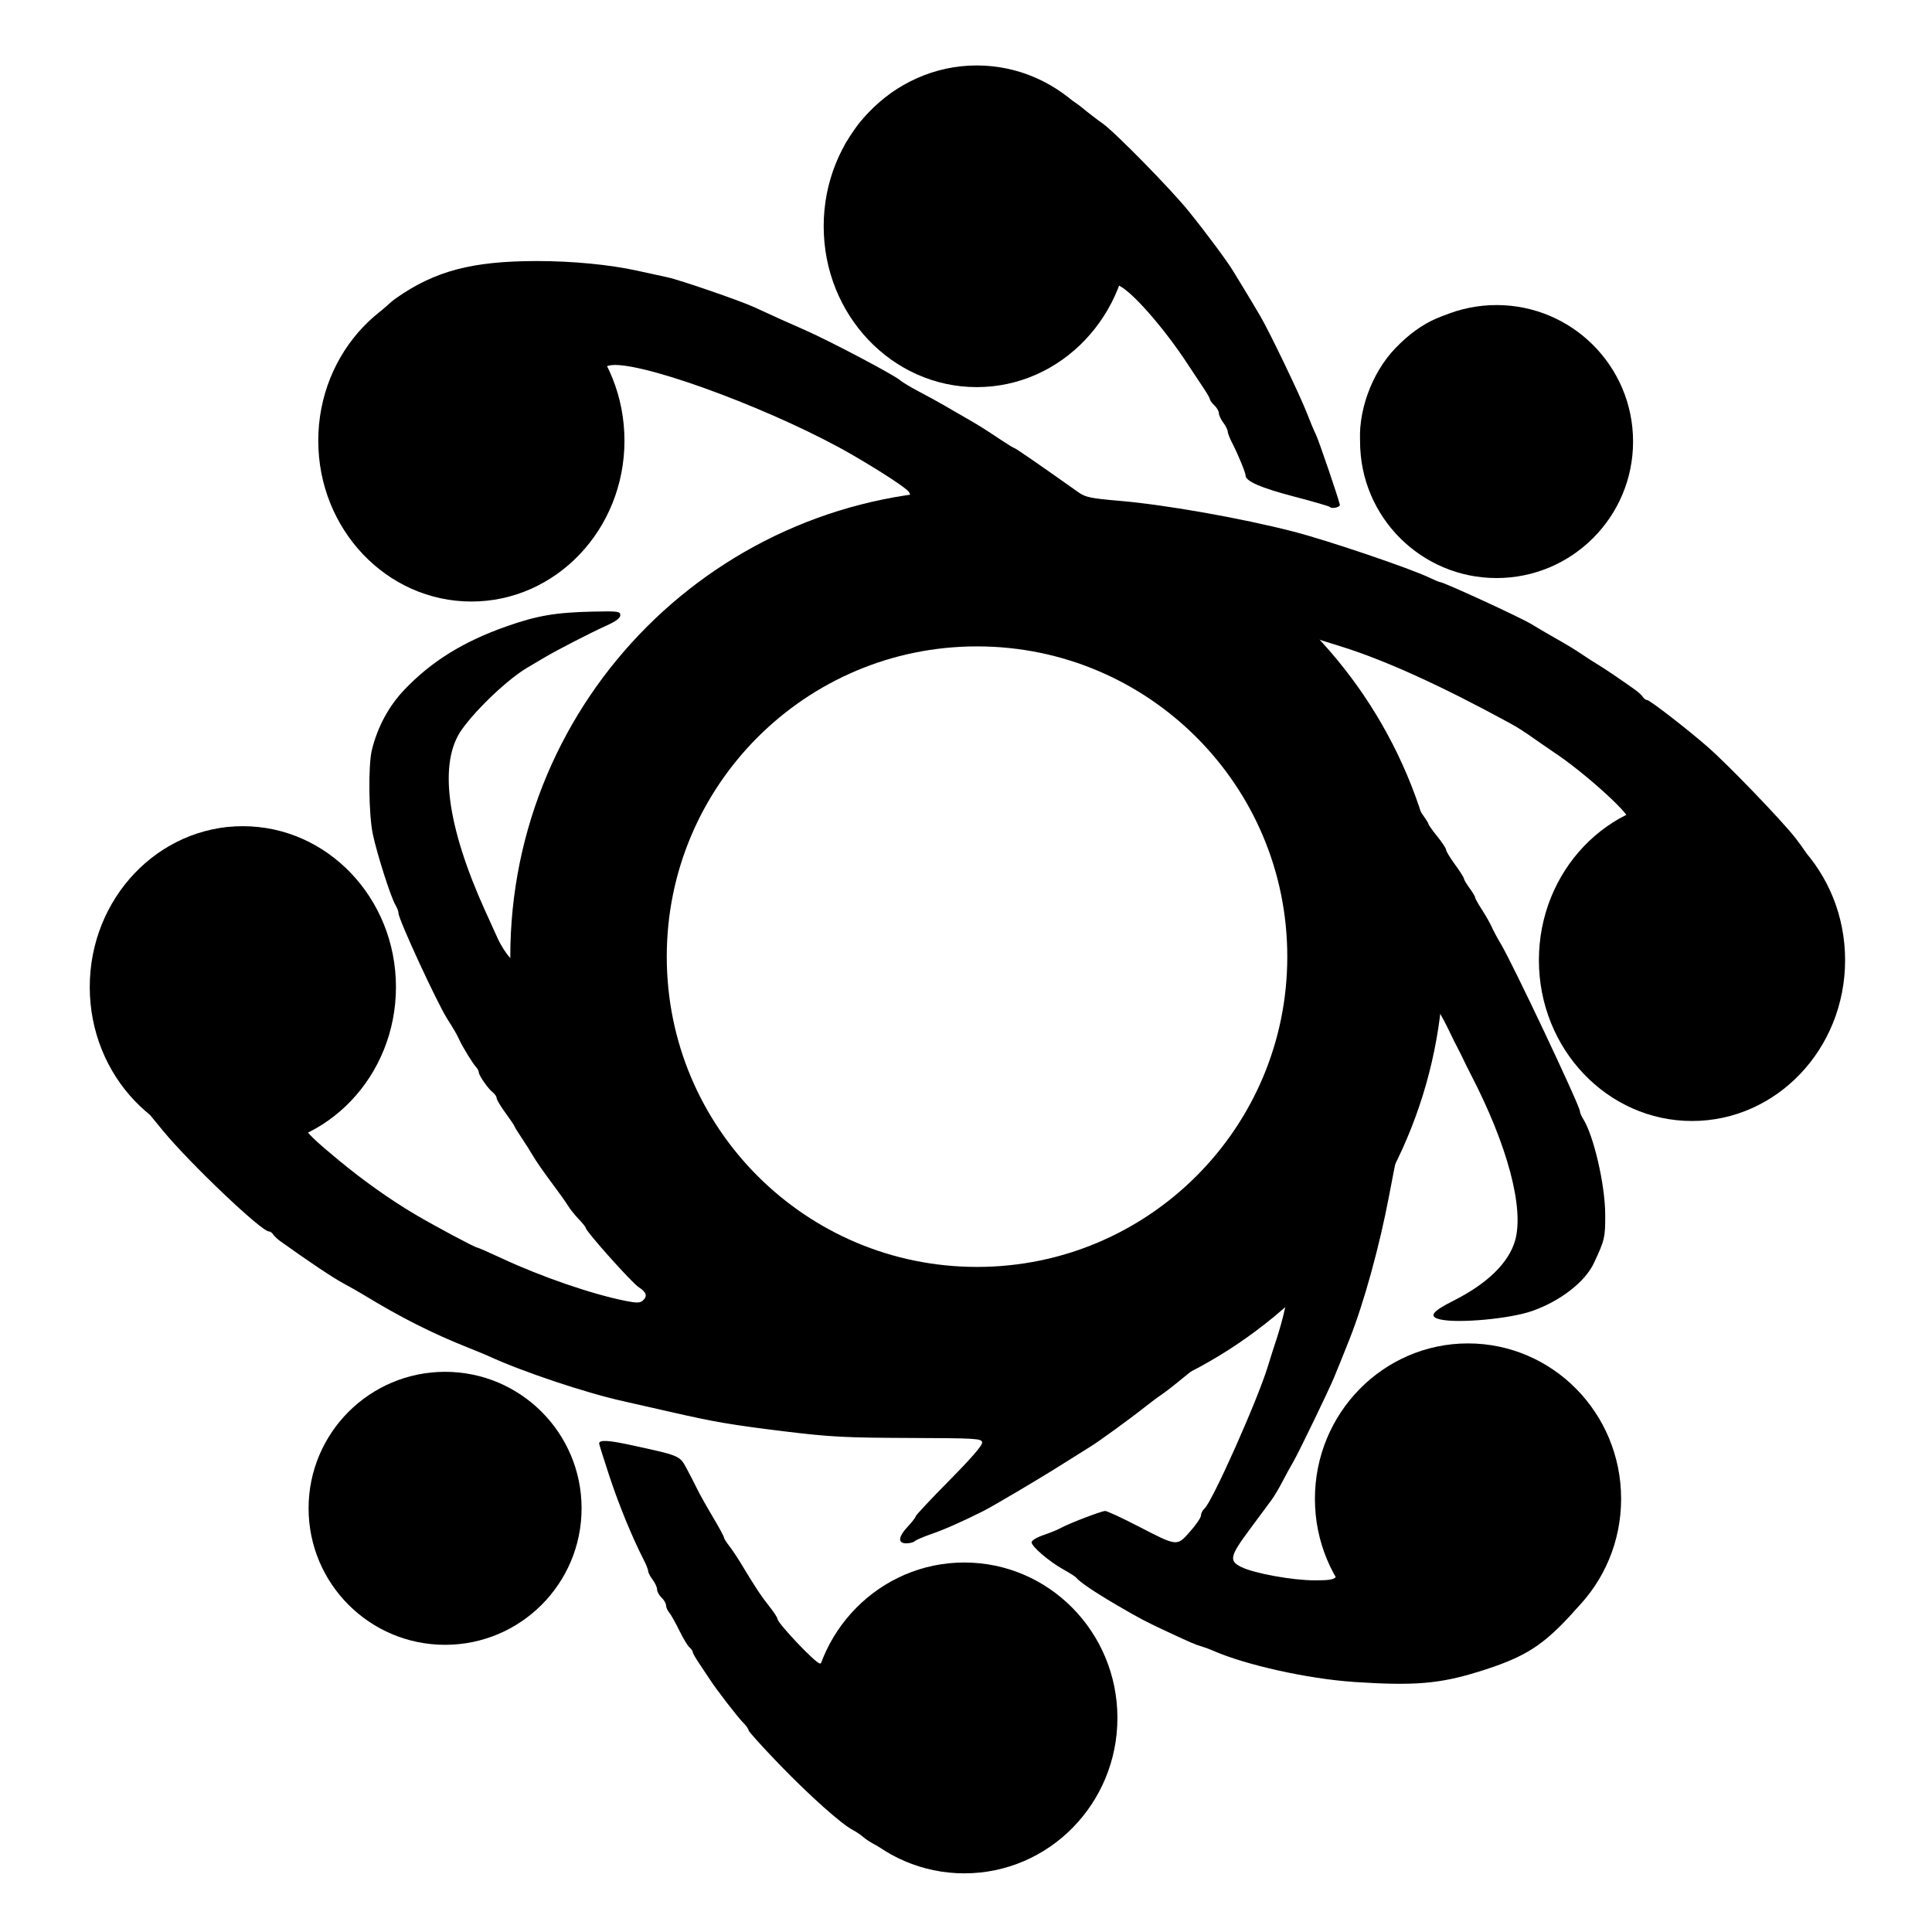
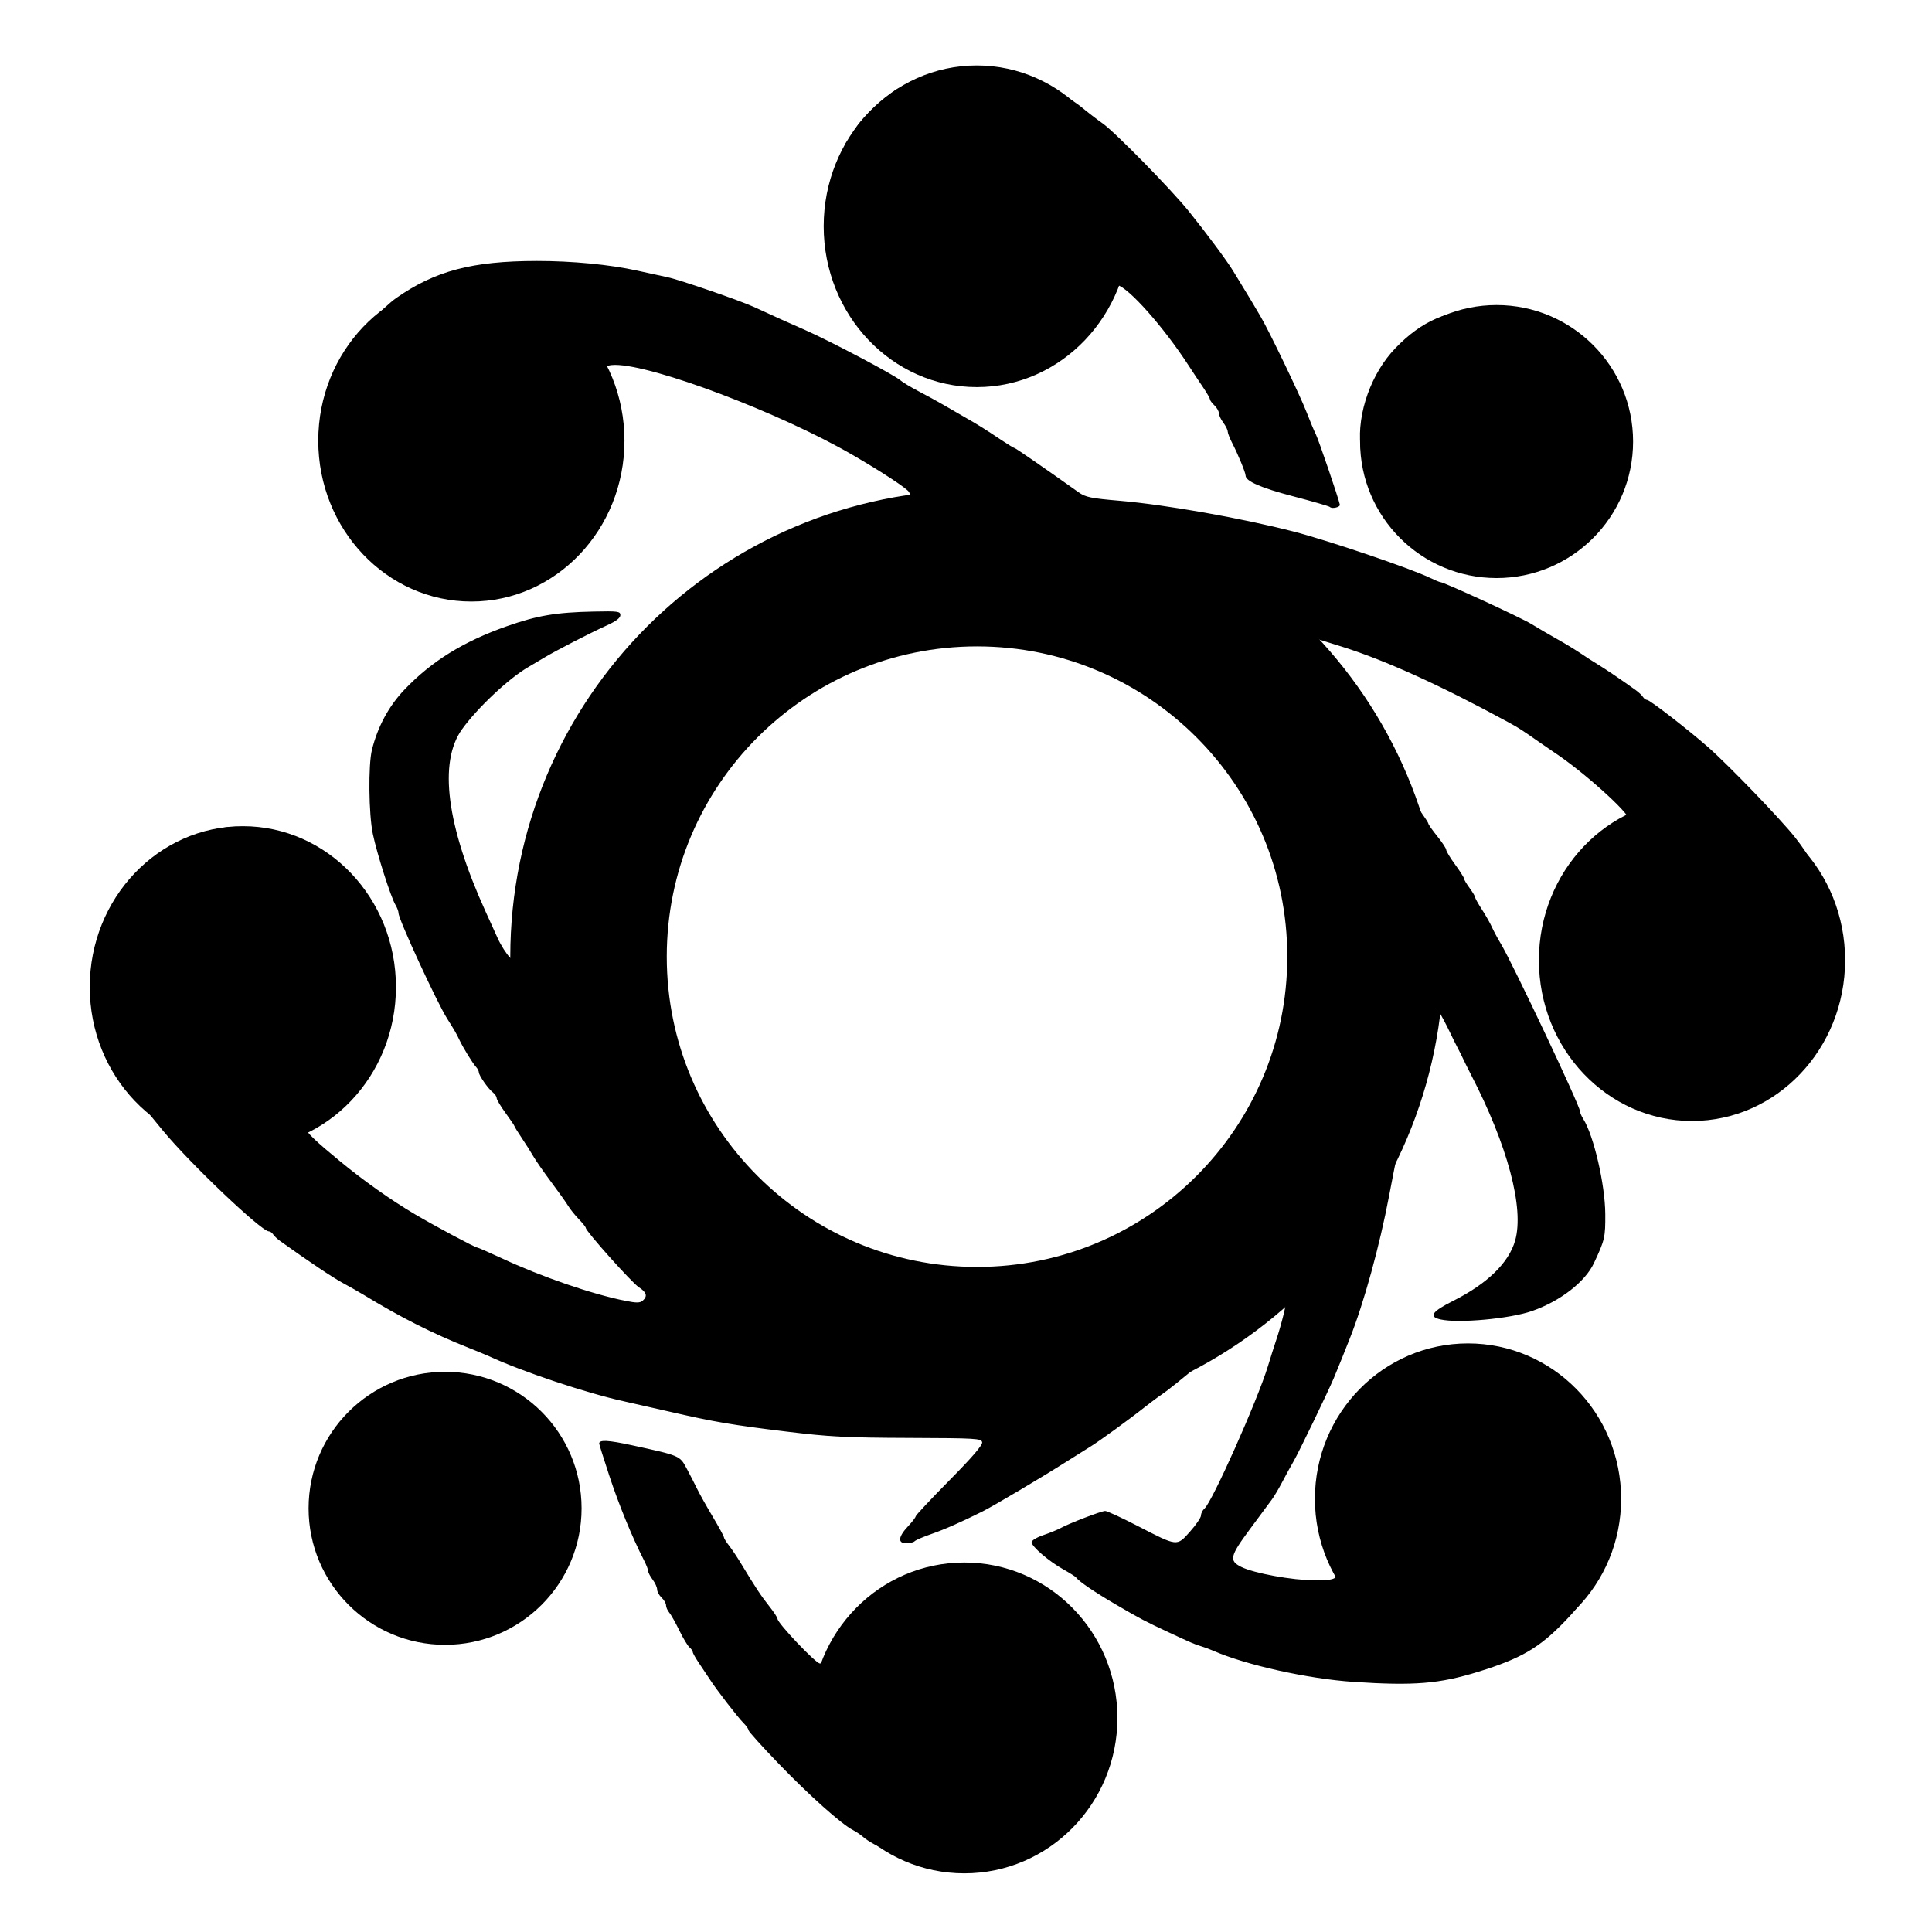
- <svg xmlns="http://www.w3.org/2000/svg" width="1024" height="1024" viewBox="12 19 184 184" version="1.1" id="svg1" xml:space="preserve">
-   <g id="layer1">
-     <path style="fill:#000000" d="m 100.801,196.874 c -2.22,-0.575 -5.684,-2.108 -6.581,-2.912 -0.234,-0.209 -0.679,-0.512 -0.99,-0.673 -1.099,-0.568 -4.141,-3.283 -7.024,-6.27 -1.605,-1.663 -2.919,-3.121 -2.919,-3.238 0,-0.117 -0.22,-0.432 -0.49,-0.698 -0.519,-0.513 -2.585,-3.189 -3.178,-4.116 -0.194,-0.303 -0.642,-0.975 -0.996,-1.493 -0.354,-0.519 -0.644,-1.026 -0.644,-1.128 0,-0.102 -0.143,-0.308 -0.318,-0.459 -0.175,-0.15 -0.614,-0.88 -0.976,-1.622 -0.362,-0.742 -0.792,-1.505 -0.956,-1.696 -0.164,-0.191 -0.298,-0.498 -0.298,-0.681 0,-0.184 -0.191,-0.513 -0.425,-0.732 -0.234,-0.219 -0.425,-0.568 -0.425,-0.775 0,-0.207 -0.191,-0.628 -0.425,-0.936 -0.234,-0.308 -0.425,-0.673 -0.425,-0.811 0,-0.138 -0.188,-0.618 -0.418,-1.066 -1.098,-2.137 -2.383,-5.269 -3.273,-7.975 -0.539,-1.639 -0.98,-3.039 -0.98,-3.112 0,-0.374 0.857,-0.33 3.124,0.163 4.578,0.995 4.549,0.983 5.205,2.206 0.319,0.595 0.773,1.479 1.009,1.963 0.235,0.484 0.901,1.672 1.48,2.641 0.578,0.968 1.056,1.845 1.061,1.949 0.005,0.104 0.224,0.461 0.487,0.795 0.263,0.334 0.764,1.081 1.114,1.661 1.399,2.317 1.944,3.144 2.707,4.102 0.438,0.55 0.796,1.095 0.796,1.209 0,0.412 3.649,4.257 4.04,4.257 0.262,0 0.576,-0.371 0.929,-1.102 1.21,-2.498 4.245,-5.606 6.494,-6.651 0.409,-0.19 1.6,-0.565 2.647,-0.834 4.033,-1.035 8.579,-0.131 11.716,2.33 1.473,1.156 3.893,3.986 3.893,4.553 0,0.131 0.152,0.412 0.337,0.624 0.185,0.212 0.418,0.715 0.516,1.118 0.098,0.402 0.342,1.177 0.541,1.722 0.263,0.721 0.366,1.709 0.378,3.631 0.014,2.319 -0.055,2.86 -0.566,4.447 -0.32,0.993 -0.915,2.429 -1.321,3.191 -0.734,1.375 -3.081,3.916 -3.619,3.916 -0.153,0 -0.355,0.136 -0.449,0.302 -0.186,0.331 -1.841,1.243 -3.285,1.81 -0.655,0.257 -1.799,0.38 -3.996,0.431 -1.693,0.039 -3.269,0.021 -3.503,-0.04 z m 40.122,-17.693 c -4.33,-0.287 -10.279,-1.606 -13.374,-2.966 -0.35,-0.154 -0.876,-0.348 -1.168,-0.432 -0.548,-0.157 -0.915,-0.315 -3.078,-1.322 -2.22,-1.034 -2.71,-1.292 -4.989,-2.623 -2.063,-1.205 -3.554,-2.217 -3.828,-2.597 -0.062,-0.086 -0.609,-0.434 -1.215,-0.771 -1.359,-0.758 -3.024,-2.183 -3.024,-2.588 0,-0.169 0.489,-0.467 1.115,-0.678 0.613,-0.207 1.353,-0.509 1.645,-0.671 0.798,-0.442 3.882,-1.626 4.246,-1.63 0.175,-0.002 1.56,0.637 3.078,1.42 3.844,1.982 3.733,1.97 5.004,0.544 0.575,-0.645 1.046,-1.339 1.046,-1.541 0,-0.202 0.15,-0.497 0.333,-0.655 0.733,-0.631 5.045,-10.302 6.028,-13.521 0.259,-0.847 0.606,-1.943 0.772,-2.435 0.548,-1.627 1.068,-3.749 0.982,-4.015 -0.046,-0.144 -0.264,-0.262 -0.484,-0.262 -0.366,0 -0.843,0.381 -3.299,2.632 -2.107,1.931 -7.074,6.082 -8.043,6.721 -0.367,0.242 -1.139,0.816 -1.716,1.276 -1.318,1.05 -4.315,3.226 -5.115,3.714 -0.333,0.203 -1.464,0.913 -2.515,1.578 -2.287,1.448 -6.711,4.067 -7.748,4.587 -1.989,0.996 -3.636,1.723 -4.887,2.156 -0.757,0.262 -1.466,0.568 -1.577,0.68 -0.111,0.111 -0.469,0.203 -0.796,0.203 -0.834,0 -0.777,-0.618 0.149,-1.606 0.409,-0.436 0.743,-0.871 0.743,-0.966 0,-0.095 1.44,-1.632 3.201,-3.415 2.176,-2.204 3.178,-3.368 3.128,-3.634 -0.068,-0.365 -0.538,-0.393 -6.969,-0.416 -5.999,-0.021 -7.517,-0.1 -11.673,-0.605 -5.166,-0.627 -6.901,-0.923 -11.145,-1.9 -1.518,-0.349 -3.476,-0.793 -4.352,-0.986 -3.578,-0.788 -9.697,-2.835 -12.843,-4.297 -0.234,-0.109 -1.093,-0.463 -1.911,-0.788 -3.471,-1.379 -6.457,-2.887 -10.051,-5.076 -0.426,-0.26 -1.301,-0.756 -1.943,-1.102 -0.971,-0.524 -3.262,-2.058 -5.944,-3.979 -0.292,-0.209 -0.607,-0.506 -0.7,-0.659 -0.093,-0.153 -0.275,-0.279 -0.403,-0.279 -0.708,0 -7.489,-6.448 -10.069,-9.573 -1.913,-2.318 -2.201,-2.699 -2.201,-2.913 0,-0.115 -0.191,-0.388 -0.425,-0.608 -0.234,-0.219 -0.425,-0.516 -0.425,-0.66 0,-0.144 -0.191,-0.441 -0.425,-0.66 -0.234,-0.219 -0.425,-0.541 -0.425,-0.715 0,-0.174 -0.191,-0.568 -0.425,-0.876 -0.234,-0.308 -0.425,-0.698 -0.425,-0.868 0,-0.169 -0.156,-0.555 -0.347,-0.857 -0.619,-0.979 -1.124,-3.793 -1.132,-6.305 -0.008,-2.599 0.428,-4.41 1.711,-7.112 0.651,-1.37 2.548,-3.615 4.014,-4.748 1.042,-0.806 2.704,-1.661 3.768,-1.94 0.496,-0.13 1.272,-0.335 1.723,-0.456 2.236,-0.6 5.774,-0.037 8.507,1.353 3.364,1.71 5.673,4.734 7.033,9.21 0.901,2.966 0.564,7.437 -0.756,10.013 -1.343,2.621 -2.736,4.213 -5.044,5.768 -2.202,1.483 -2.081,1.792 2.023,5.188 2.324,1.923 4.888,3.741 7.232,5.128 1.83,1.084 5.713,3.159 5.922,3.166 0.087,0.003 1.138,0.462 2.335,1.021 3.788,1.767 8.572,3.414 11.782,4.057 1.052,0.211 1.391,0.209 1.645,-0.01 0.493,-0.424 0.384,-0.804 -0.37,-1.29 -0.653,-0.42 -5.042,-5.331 -5.042,-5.642 0,-0.08 -0.302,-0.458 -0.67,-0.84 -0.369,-0.382 -0.822,-0.948 -1.008,-1.258 -0.186,-0.31 -0.911,-1.329 -1.612,-2.266 -0.701,-0.937 -1.465,-2.036 -1.698,-2.442 -0.234,-0.406 -0.735,-1.2 -1.114,-1.765 -0.379,-0.564 -0.69,-1.068 -0.69,-1.12 0,-0.052 -0.382,-0.616 -0.848,-1.254 -0.467,-0.638 -0.849,-1.278 -0.849,-1.422 -5e-4,-0.144 -0.168,-0.392 -0.372,-0.551 -0.448,-0.348 -1.327,-1.615 -1.327,-1.912 0,-0.117 -0.12,-0.344 -0.266,-0.504 -0.33,-0.361 -1.252,-1.864 -1.597,-2.601 -0.258,-0.553 -0.484,-0.944 -1.153,-1.999 -0.972,-1.534 -4.627,-9.456 -4.627,-10.029 0,-0.171 -0.133,-0.53 -0.295,-0.798 -0.44,-0.728 -1.764,-4.876 -2.157,-6.759 -0.393,-1.883 -0.444,-6.555 -0.087,-8.003 0.544,-2.209 1.61,-4.182 3.11,-5.752 2.579,-2.7 5.599,-4.57 9.724,-6.023 2.918,-1.027 4.684,-1.327 8.279,-1.403 2.327,-0.05 2.547,-0.02 2.547,0.34 0,0.271 -0.398,0.575 -1.274,0.973 -1.602,0.727 -4.826,2.386 -5.944,3.058 -0.467,0.281 -1.183,0.705 -1.592,0.942 -1.833,1.066 -4.82,3.878 -6.275,5.907 -2.247,3.134 -1.468,9.165 2.24,17.334 0.33,0.726 0.851,1.876 1.16,2.555 0.308,0.679 0.839,1.511 1.179,1.849 1.023,1.016 1.201,0.607 1.323,-3.032 0.11,-3.295 0.562,-6.303 1.241,-8.268 0.223,-0.646 0.406,-1.382 0.406,-1.636 0,-0.254 0.182,-0.864 0.405,-1.356 0.223,-0.492 0.662,-1.687 0.976,-2.655 0.314,-0.968 0.705,-1.917 0.869,-2.108 0.164,-0.191 0.298,-0.491 0.298,-0.666 0,-0.175 0.156,-0.55 0.347,-0.832 0.191,-0.282 0.633,-1.072 0.983,-1.754 0.893,-1.743 2.093,-3.61 2.539,-3.949 0.208,-0.158 0.377,-0.41 0.377,-0.56 0,-0.705 5.502,-6.523 7.553,-7.987 1.788,-1.276 4.413,-2.936 4.653,-2.943 0.117,-0.003 0.451,-0.199 0.743,-0.436 0.292,-0.237 0.679,-0.433 0.86,-0.435 0.181,-0.003 0.436,-0.116 0.567,-0.252 0.312,-0.323 2.215,-1.153 4.751,-2.072 1.647,-0.596 5.059,-1.53 8.841,-2.419 0.522,-0.123 0.588,-0.36 0.271,-0.974 -0.172,-0.334 -2.623,-1.945 -5.425,-3.566 -6.891,-3.988 -18.939,-8.547 -22.587,-8.547 -0.997,0 -1.423,0.43 -1.081,1.093 0.131,0.254 0.481,1.225 0.777,2.16 0.494,1.555 0.53,1.931 0.435,4.449 -0.152,4.031 -0.97,6.351 -3.189,9.047 -2.731,3.318 -4.734,4.437 -9.016,5.035 -2.688,0.375 -5.796,-0.207 -8.322,-1.559 -1.6,-0.856 -4.315,-3.345 -4.574,-4.194 -0.069,-0.224 -0.204,-0.407 -0.3,-0.407 -0.272,0 -1.868,-3.525 -2.147,-4.743 -0.371,-1.617 -0.32,-6.335 0.084,-7.8 0.648,-2.35 1.042,-3.28 1.757,-4.146 0.397,-0.481 0.723,-0.971 0.723,-1.088 0,-0.411 2.838,-3.387 4.014,-4.209 3.716,-2.599 7.236,-3.528 13.393,-3.535 3.349,-0.004 6.958,0.342 9.553,0.915 1.109,0.245 2.418,0.531 2.909,0.635 1.166,0.247 6.93,2.233 8.261,2.847 2.256,1.04 2.812,1.291 4.858,2.191 2.363,1.04 8.507,4.285 9.057,4.785 0.194,0.177 1.006,0.663 1.804,1.08 0.798,0.418 1.833,0.984 2.3,1.258 0.467,0.275 1.389,0.807 2.048,1.184 1.297,0.741 1.822,1.069 3.507,2.193 0.604,0.403 1.148,0.732 1.21,0.732 0.094,0 2.673,1.781 6.093,4.209 0.662,0.47 1.162,0.573 3.927,0.81 4.391,0.377 11.592,1.651 16.542,2.927 3.279,0.845 11.094,3.495 12.973,4.398 0.48,0.231 0.935,0.419 1.011,0.419 0.337,0 7.657,3.37 8.668,3.99 0.618,0.38 1.745,1.039 2.504,1.464 0.759,0.426 1.754,1.031 2.212,1.346 0.458,0.314 1.174,0.776 1.592,1.027 0.696,0.417 2.306,1.507 3.626,2.457 0.292,0.21 0.607,0.507 0.7,0.661 0.093,0.153 0.27,0.279 0.394,0.279 0.255,0 3.902,2.824 5.804,4.494 1.948,1.711 6.923,6.874 8.287,8.6 0.669,0.847 1.346,1.855 1.504,2.241 0.158,0.385 0.385,0.763 0.506,0.84 0.37,0.237 1.589,3.333 2.035,5.171 0.567,2.336 0.18,8.446 -0.565,8.923 -0.108,0.069 -0.196,0.354 -0.196,0.633 0,0.279 -0.191,0.759 -0.425,1.067 -0.234,0.308 -0.425,0.613 -0.425,0.679 0,0.066 -0.291,0.566 -0.646,1.111 -1.366,2.098 -3.946,3.946 -7.103,5.087 -1.442,0.521 -4.855,0.547 -6.621,0.05 -2.596,-0.731 -7.284,-3.549 -7.284,-4.379 0,-0.116 -0.339,-0.573 -0.754,-1.015 -1.316,-1.405 -2.454,-4.219 -2.736,-6.766 -0.08,-0.726 -0.041,-2.212 0.087,-3.301 0.515,-4.38 1.796,-6.887 5.205,-10.188 0.877,-0.849 1.595,-1.686 1.595,-1.859 0,-0.665 -4.443,-4.645 -7.193,-6.443 -0.189,-0.124 -0.765,-0.52 -1.279,-0.88 -1.724,-1.208 -2.031,-1.406 -2.991,-1.929 -6.413,-3.493 -11.667,-5.883 -15.815,-7.193 -4.612,-1.457 -4.854,-1.51 -5.095,-1.107 -0.159,0.267 0.444,1.391 1.167,2.175 2.971,3.222 6.979,8.287 9.075,11.467 0.438,0.665 0.922,1.358 1.075,1.54 0.662,0.79 1.951,2.609 1.951,2.753 0,0.087 0.382,0.631 0.849,1.209 0.467,0.578 0.849,1.159 0.849,1.291 0,0.132 0.382,0.762 0.848,1.4 0.467,0.638 0.849,1.241 0.849,1.339 5e-4,0.099 0.24,0.504 0.532,0.901 0.292,0.397 0.531,0.797 0.531,0.889 0,0.092 0.288,0.61 0.641,1.152 0.353,0.542 0.782,1.299 0.954,1.682 0.172,0.384 0.554,1.094 0.848,1.578 1.08,1.778 7.535,15.434 7.535,15.941 0,0.137 0.142,0.473 0.316,0.748 1.001,1.583 2.081,6.249 2.097,9.058 0.013,2.217 -0.045,2.469 -1.078,4.669 -0.843,1.796 -3.205,3.625 -5.899,4.567 -2.097,0.733 -6.985,1.185 -8.701,0.804 -1.183,-0.262 -0.856,-0.742 1.218,-1.785 3.227,-1.623 5.267,-3.611 5.875,-5.724 0.885,-3.081 -0.716,-9.089 -4.222,-15.844 -0.157,-0.303 -0.381,-0.748 -0.498,-0.99 -0.117,-0.242 -0.308,-0.638 -0.424,-0.88 -0.117,-0.242 -0.294,-0.589 -0.394,-0.77 -0.1,-0.182 -0.371,-0.726 -0.601,-1.21 -0.231,-0.484 -0.516,-1.054 -0.634,-1.265 -0.118,-0.212 -0.287,-0.519 -0.374,-0.683 -0.666,-1.245 -1.906,-2.99 -2.13,-2.996 -0.265,-0.007 -0.704,0.857 -0.563,1.109 0.254,0.454 -0.892,13.051 -1.4,15.388 -0.118,0.545 -0.459,2.278 -0.756,3.851 -0.909,4.807 -2.403,10.228 -3.76,13.644 -0.823,2.071 -1.209,3.028 -1.51,3.741 -0.569,1.347 -3.337,7.072 -3.831,7.922 -0.281,0.484 -0.77,1.375 -1.085,1.981 -0.316,0.605 -0.755,1.348 -0.978,1.65 -0.222,0.303 -1.169,1.582 -2.104,2.842 -1.897,2.558 -1.999,2.996 -0.83,3.583 1.207,0.606 4.882,1.277 6.992,1.277 2.221,0 2.375,-0.129 1.952,-1.629 -0.14,-0.496 -0.451,-1.842 -0.691,-2.992 -0.396,-1.893 -0.414,-2.307 -0.192,-4.388 0.135,-1.264 0.382,-2.637 0.55,-3.053 0.167,-0.415 0.304,-0.926 0.304,-1.135 0,-0.209 0.191,-0.558 0.425,-0.777 0.234,-0.219 0.425,-0.527 0.425,-0.683 0,-0.491 1.306,-2.318 2.57,-3.596 1.442,-1.458 4.032,-2.948 5.933,-3.412 2.106,-0.515 5.329,-0.444 7.344,0.161 4.706,1.413 8.177,5.082 9.4,9.937 0.621,2.466 0.619,6.526 -0.004,8.494 -0.939,2.965 -1.98,4.705 -4.179,6.984 -2.44,2.529 -4.171,3.538 -8.221,4.794 -3.73,1.156 -6.132,1.353 -11.888,0.972 z m -32.994,-34.657 c 2.438,-0.368 4.205,-0.769 5.822,-1.321 1.545,-0.528 6.423,-3.087 7.536,-3.954 0.525,-0.409 1.029,-0.751 1.119,-0.759 0.449,-0.04 7.373,-7.146 7.373,-7.566 0,-0.071 0.31,-0.59 0.69,-1.154 6.155,-9.153 7.44,-19.816 3.668,-30.442 -0.189,-0.532 -0.482,-1.173 -0.652,-1.424 -0.17,-0.251 -0.309,-0.618 -0.309,-0.814 0,-0.196 -0.191,-0.536 -0.425,-0.755 -0.234,-0.219 -0.425,-0.574 -0.425,-0.789 0,-0.215 -0.131,-0.526 -0.291,-0.692 -0.16,-0.166 -0.449,-0.594 -0.643,-0.951 -0.194,-0.357 -0.517,-0.906 -0.717,-1.219 -0.201,-0.314 -0.619,-0.966 -0.929,-1.449 -1.029,-1.603 -2.915,-3.758 -4.716,-5.391 -1.713,-1.553 -4.798,-3.923 -5.107,-3.923 -0.082,0 -0.453,-0.232 -0.825,-0.516 -0.737,-0.563 -4.078,-2.092 -5.771,-2.641 -3.703,-1.201 -4.51,-1.32 -8.916,-1.315 -3.526,0.004 -4.624,0.087 -6.475,0.485 -4.558,0.981 -7.726,2.461 -12.069,5.637 -0.497,0.363 -1.909,1.646 -3.139,2.851 -5.277,5.172 -8.792,11.715 -10.171,18.934 -0.46,2.405 -0.611,6.739 -0.327,9.352 0.26,2.389 0.958,5.547 1.718,7.768 0.63,1.842 2.516,5.56 3.561,7.021 0.494,0.691 0.898,1.323 0.898,1.406 0,0.205 2.205,2.798 3.503,4.119 6.551,6.667 13.191,9.685 21.563,9.802 1.235,0.017 3.241,-0.119 4.458,-0.302 z m -55.726,29.565 c -3.933,-0.779 -7.679,-4.434 -8.96,-8.746 -0.16,-0.538 -0.288,-1.932 -0.288,-3.127 0,-2.961 0.606,-4.929 2.129,-6.914 1.044,-1.36 3.603,-3.623 4.098,-3.623 0.121,0 0.619,-0.2 1.106,-0.445 0.488,-0.245 1.615,-0.589 2.505,-0.766 1.389,-0.275 1.853,-0.278 3.267,-0.021 3.504,0.637 6.542,2.469 8.123,4.896 0.351,0.538 0.639,1.048 0.642,1.133 0.003,0.085 0.192,0.402 0.42,0.704 0.228,0.303 0.417,0.708 0.42,0.901 0.003,0.193 0.169,0.688 0.37,1.1 0.257,0.525 0.39,1.45 0.447,3.098 0.073,2.09 0.02,2.538 -0.479,4.071 -0.309,0.947 -0.843,2.119 -1.187,2.603 -0.344,0.484 -0.732,1.078 -0.862,1.32 -0.374,0.697 -2.273,2.237 -3.501,2.84 -2.364,1.16 -5.463,1.527 -8.249,0.975 z M 152.599,72.75 c -0.975,-0.127 -3.941,-0.961 -4.436,-1.247 -1.074,-0.621 -3.586,-2.679 -3.908,-3.201 -0.195,-0.316 -0.457,-0.673 -0.584,-0.794 -0.834,-0.798 -1.881,-3.804 -2.106,-6.052 -0.315,-3.132 1.045,-6.927 3.33,-9.296 2.505,-2.597 5.022,-3.689 8.494,-3.684 3.108,0.004 4.952,0.589 7.293,2.315 2.917,2.15 4.973,6.391 4.973,10.258 0,2.02 -1.149,5.812 -2.041,6.737 -0.162,0.168 -0.294,0.385 -0.294,0.483 0,0.307 -1.733,1.991 -2.048,1.991 -0.165,0 -0.355,0.149 -0.422,0.33 -0.171,0.461 -2.501,1.574 -4.129,1.972 -1.284,0.314 -2.677,0.378 -4.121,0.19 z m -13.945,-5.468 c -0.071,-0.074 -1.634,-0.527 -3.473,-1.008 -3.092,-0.808 -4.553,-1.445 -4.553,-1.984 0,-0.275 -0.724,-2.033 -1.276,-3.097 -0.232,-0.448 -0.424,-0.943 -0.427,-1.1 -0.003,-0.158 -0.192,-0.534 -0.42,-0.837 -0.228,-0.303 -0.417,-0.708 -0.42,-0.901 -0.003,-0.193 -0.196,-0.53 -0.429,-0.749 -0.234,-0.219 -0.425,-0.478 -0.425,-0.576 0,-0.098 -0.288,-0.603 -0.641,-1.121 -0.352,-0.519 -0.995,-1.488 -1.427,-2.153 -2.349,-3.614 -5.643,-7.326 -6.758,-7.616 -0.504,-0.131 -0.684,-0.043 -1.191,0.587 -0.328,0.408 -0.597,0.865 -0.597,1.017 0,0.152 -0.191,0.382 -0.425,0.511 -0.234,0.13 -0.425,0.376 -0.425,0.548 0,0.407 -2.046,2.574 -2.866,3.036 -2.903,1.634 -5.294,2.363 -7.718,2.353 -2.64,-0.011 -6.136,-1.199 -8.293,-2.818 -1.42,-1.067 -2.776,-2.343 -2.776,-2.613 0,-0.145 -0.12,-0.343 -0.267,-0.44 -0.29,-0.191 -1.431,-1.939 -1.431,-2.192 0,-0.085 -0.193,-0.569 -0.429,-1.075 -0.47,-1.007 -1.056,-4.075 -1.056,-5.535 -4.8e-4,-1.527 0.722,-4.935 1.202,-5.671 0.156,-0.239 0.283,-0.598 0.283,-0.798 0,-0.2 0.145,-0.489 0.322,-0.642 0.177,-0.153 0.472,-0.604 0.654,-1.002 0.351,-0.766 1.929,-2.358 3.543,-3.573 1.045,-0.787 3.387,-1.791 5.228,-2.243 1.301,-0.319 5.086,-0.182 6.491,0.236 1.468,0.436 5.145,2.392 6.311,3.357 0.615,0.509 1.539,1.221 2.053,1.581 1.167,0.818 6.532,6.291 8.213,8.379 1.686,2.094 3.681,4.783 4.215,5.68 0.24,0.403 0.627,1.037 0.86,1.409 0.234,0.373 0.616,1.003 0.849,1.4 0.234,0.397 0.633,1.072 0.887,1.499 0.799,1.341 3.774,7.529 4.394,9.138 0.326,0.847 0.724,1.795 0.884,2.107 0.249,0.485 2.154,6.07 2.282,6.69 0.05,0.242 -0.752,0.427 -0.952,0.22 z" id="path1" />
-     <circle style="fill:#000000;stroke-width:0.228" id="path3" cx="54.389" cy="162.649" r="13" />
-     <circle style="fill:#000000;stroke-width:0.228" id="path3-2" cx="154.531" cy="61.053" r="13" />
-     <ellipse style="fill:#000000;stroke-width:0.257" id="path3-5" cx="103.84" cy="182.612" rx="14.581" ry="14.802" />
-     <ellipse style="fill:#000000;stroke-width:0.257" id="path3-5-1" cx="151.811" cy="161.746" rx="14.581" ry="14.802" />
-     <ellipse style="fill:#000000;stroke-width:0.262" id="path3-5-1-1" cx="173.143" cy="110.444" rx="14.581" ry="15.317" />
-     <ellipse style="fill:#000000;stroke-width:0.262" id="path3-5-1-1-7" cx="105.027" cy="40.551" rx="14.581" ry="15.317" />
-     <ellipse style="fill:#000000;stroke-width:0.262" id="path3-5-1-1-7-2" cx="56.892" cy="60.971" rx="14.581" ry="15.317" />
-     <ellipse style="fill:#000000;stroke-width:0.262" id="path3-5-1-1-7-2-3" cx="35.129" cy="113.002" rx="14.581" ry="15.317" />
-     <ellipse style="fill:#000000;stroke-width:0.265" id="path4" cx="55.656" cy="162.952" rx="0.379" ry="0.348" />
-     <circle style="fill:#000000;fill-opacity:0;stroke:#000000;stroke-width:14.902;stroke-dasharray:none;stroke-opacity:1" id="path5" cx="105.05" cy="110.11" r="37" />
-   </g>
+ <svg xmlns="http://www.w3.org/2000/svg" xml:space="preserve" width="1024" height="1024" viewBox="12 19 184 184">
+   <path d="M100.801 196.874c-2.22-.575-5.684-2.109-6.58-2.913a5.7 5.7 0 0 0-.99-.672c-1.1-.568-4.142-3.284-7.024-6.27-1.605-1.664-2.919-3.121-2.919-3.238 0-.118-.22-.432-.49-.698-.519-.514-2.585-3.19-3.177-4.116a78 78 0 0 0-.996-1.493c-.354-.519-.644-1.027-.644-1.129 0-.101-.143-.308-.318-.458s-.613-.88-.975-1.623c-.362-.742-.792-1.505-.956-1.696s-.298-.498-.298-.681-.192-.513-.425-.732c-.234-.22-.425-.568-.425-.775s-.19-.628-.424-.936c-.234-.307-.425-.672-.425-.81 0-.14-.188-.619-.418-1.066-1.098-2.138-2.383-5.27-3.272-7.975-.54-1.639-.98-3.04-.98-3.112 0-.375.857-.33 3.124.163 4.578.995 4.549.982 5.205 2.205.32.596.773 1.479 1.008 1.963.236.484.902 1.673 1.48 2.64.579.97 1.056 1.846 1.061 1.95s.225.46.488.794c.262.334.764 1.081 1.114 1.662 1.399 2.317 1.944 3.144 2.707 4.102.437.55.796 1.095.796 1.21 0 .412 3.648 4.257 4.04 4.257.262 0 .575-.372.93-1.102 1.21-2.498 4.245-5.606 6.493-6.65.409-.19 1.6-.566 2.647-.835 4.033-1.035 8.58-.13 11.716 2.33 1.473 1.157 3.894 3.987 3.894 4.554 0 .13.151.411.337.624.185.212.418.715.516 1.118.098.402.342 1.176.54 1.721.264.72.367 1.71.379 3.631.014 2.32-.055 2.86-.566 4.447-.32.993-.915 2.429-1.321 3.19-.734 1.376-3.082 3.916-3.619 3.916-.153 0-.355.136-.449.302-.185.331-1.84 1.243-3.285 1.81-.655.257-1.799.38-3.996.43-1.693.04-3.269.021-3.503-.04m40.122-17.693c-4.33-.287-10.278-1.606-13.374-2.966-.35-.154-.875-.348-1.167-.432-.549-.157-.916-.315-3.078-1.322-2.22-1.035-2.71-1.292-4.99-2.624-2.062-1.205-3.553-2.217-3.827-2.597-.062-.087-.61-.434-1.215-.772-1.36-.757-3.024-2.182-3.024-2.588 0-.169.49-.466 1.115-.678.613-.207 1.353-.509 1.645-.67.797-.443 3.882-1.627 4.246-1.63.175-.002 1.56.637 3.078 1.42 3.844 1.981 3.733 1.97 5.004.544.575-.645 1.046-1.339 1.046-1.541 0-.203.15-.497.333-.655.734-.631 5.045-10.302 6.028-13.52.259-.848.606-1.944.772-2.436.549-1.627 1.068-3.75.982-4.015-.046-.144-.264-.262-.484-.262-.365 0-.842.38-3.298 2.632-2.107 1.93-7.074 6.082-8.043 6.72-.367.243-1.139.817-1.716 1.277-1.318 1.05-4.315 3.226-5.115 3.713-.332.203-1.464.913-2.515 1.579-2.287 1.448-6.71 4.067-7.748 4.587-1.989.996-3.636 1.723-4.887 2.156-.756.263-1.466.568-1.577.68-.111.111-.47.203-.796.203-.835 0-.777-.618.148-1.606.409-.436.743-.871.743-.966s1.44-1.632 3.201-3.416c2.177-2.204 3.178-3.367 3.129-3.634-.068-.365-.538-.393-6.97-.416-5.999-.021-7.517-.1-11.672-.604-5.166-.627-6.9-.923-11.145-1.9a582 582 0 0 0-4.352-.986c-3.578-.787-9.697-2.835-12.843-4.297a60 60 0 0 0-1.91-.787c-3.472-1.38-6.457-2.887-10.052-5.077a51 51 0 0 0-1.943-1.102c-.97-.524-3.261-2.058-5.944-3.98-.292-.208-.607-.505-.7-.658-.094-.154-.275-.28-.403-.28-.708 0-7.49-6.447-10.07-9.573-1.912-2.318-2.2-2.699-2.2-2.912 0-.115-.192-.389-.425-.608-.234-.219-.425-.516-.425-.66s-.19-.441-.424-.66-.425-.54-.425-.715-.19-.568-.424-.876c-.234-.307-.425-.698-.425-.867s-.156-.556-.347-.858c-.619-.979-1.124-3.793-1.132-6.305-.008-2.599.428-4.41 1.71-7.112.652-1.37 2.55-3.614 4.015-4.747 1.042-.806 2.704-1.662 3.768-1.94.496-.13 1.271-.336 1.723-.457 2.236-.6 5.774-.037 8.507 1.353 3.364 1.71 5.673 4.734 7.033 9.21.9 2.966.563 7.438-.756 10.013-1.343 2.62-2.736 4.213-5.044 5.768-2.202 1.483-2.081 1.792 2.023 5.188 2.324 1.922 4.887 3.74 7.232 5.128 1.83 1.084 5.712 3.159 5.922 3.166.087.003 1.138.462 2.335 1.02 3.788 1.767 8.572 3.415 11.782 4.058 1.051.21 1.391.208 1.645-.01.493-.425.384-.805-.37-1.29-.653-.42-5.042-5.331-5.042-5.642 0-.08-.301-.458-.67-.84-.368-.382-.822-.948-1.008-1.258s-.912-1.329-1.612-2.266-1.465-2.036-1.698-2.442c-.234-.406-.735-1.2-1.115-1.764s-.69-1.069-.69-1.12c0-.053-.382-.617-.848-1.255-.467-.638-.849-1.278-.85-1.422 0-.145-.167-.393-.372-.552-.447-.347-1.326-1.614-1.326-1.912 0-.117-.12-.344-.266-.504-.33-.36-1.252-1.864-1.597-2.601-.258-.553-.484-.944-1.153-2-.971-1.533-4.627-9.456-4.627-10.029 0-.17-.132-.53-.294-.798-.44-.727-1.764-4.876-2.157-6.759-.393-1.882-.444-6.554-.087-8.003.543-2.21 1.61-4.182 3.11-5.752 2.578-2.7 5.599-4.57 9.724-6.023 2.918-1.027 4.684-1.326 8.28-1.403 2.326-.05 2.547-.02 2.547.34 0 .271-.399.575-1.274.973-1.602.727-4.826 2.386-5.944 3.057-.467.281-1.184.705-1.592.943-1.833 1.066-4.82 3.877-6.275 5.906-2.247 3.134-1.468 9.165 2.24 17.334l1.16 2.555c.308.679.839 1.511 1.18 1.85 1.022 1.015 1.2.606 1.322-3.033.11-3.296.562-6.304 1.24-8.268.224-.646.407-1.382.407-1.636s.182-.864.405-1.356c.222-.492.662-1.687.976-2.655s.705-1.917.868-2.108.298-.49.298-.666c0-.175.156-.55.347-.832.19-.283.633-1.072.982-1.755.894-1.743 2.093-3.61 2.54-3.949.207-.158.377-.41.377-.56 0-.705 5.502-6.523 7.553-7.987 1.788-1.276 4.413-2.936 4.653-2.943.117-.003.451-.199.743-.436.292-.236.679-.432.86-.435a.93.93 0 0 0 .567-.251c.311-.324 2.215-1.153 4.75-2.072 1.647-.596 5.06-1.53 8.842-2.42.522-.122.588-.359.27-.973-.171-.334-2.622-1.945-5.424-3.566-6.891-3.989-18.938-8.548-22.587-8.548-.997 0-1.422.43-1.08 1.094.13.253.48 1.225.777 2.16.494 1.554.53 1.93.435 4.449-.152 4.03-.97 6.35-3.188 9.046-2.732 3.318-4.735 4.437-9.016 5.035-2.688.376-5.796-.207-8.322-1.559-1.6-.856-4.315-3.345-4.575-4.194-.068-.223-.203-.406-.3-.406-.272 0-1.868-3.525-2.147-4.743-.371-1.618-.32-6.336.084-7.8.648-2.35 1.042-3.281 1.757-4.147.398-.481.723-.971.723-1.088 0-.41 2.838-3.387 4.014-4.21 3.716-2.598 7.236-3.527 13.393-3.535 3.35-.003 6.958.342 9.553.916 1.109.245 2.418.53 2.909.634 1.165.247 6.93 2.233 8.26 2.847 2.257 1.04 2.812 1.29 4.858 2.19 2.364 1.04 8.508 4.286 9.058 4.785.194.177 1.006.663 1.804 1.08a69 69 0 0 1 2.3 1.26c.467.274 1.389.807 2.048 1.184 1.297.74 1.822 1.069 3.507 2.193.604.402 1.148.732 1.21.732.095 0 2.673 1.78 6.094 4.208.662.47 1.162.573 3.927.81 4.391.377 11.592 1.651 16.543 2.928 3.279.845 11.093 3.494 12.972 4.398.48.23.935.419 1.01.419.338 0 7.658 3.37 8.669 3.99.618.38 1.745 1.039 2.504 1.465a36 36 0 0 1 2.212 1.345 37 37 0 0 0 1.592 1.027c.696.416 2.306 1.507 3.626 2.456.292.21.607.508.7.661.094.153.271.279.394.279.256 0 3.903 2.824 5.804 4.494 1.948 1.711 6.923 6.873 8.287 8.6.67.847 1.347 1.855 1.504 2.24s.386.763.506.84c.37.238 1.589 3.334 2.035 5.172.567 2.336.18 8.445-.565 8.923-.108.069-.196.353-.196.633 0 .279-.191.759-.425 1.067s-.424.613-.424.678-.29.566-.646 1.112c-1.366 2.097-3.946 3.946-7.103 5.087-1.442.522-4.855.547-6.62.05-2.596-.73-7.284-3.549-7.284-4.378 0-.116-.34-.573-.754-1.015-1.316-1.405-2.454-4.22-2.736-6.766-.08-.726-.042-2.211.086-3.3.515-4.38 1.796-6.888 5.206-10.188.877-.85 1.594-1.686 1.594-1.86 0-.664-4.443-4.644-7.192-6.442a73 73 0 0 1-1.28-.88c-1.724-1.208-2.031-1.406-2.991-1.929-6.413-3.493-11.667-5.883-15.815-7.193-4.612-1.458-4.854-1.51-5.095-1.107-.159.267.444 1.39 1.168 2.175 2.97 3.223 6.978 8.287 9.074 11.467.438.665.922 1.358 1.075 1.54.662.79 1.95 2.61 1.95 2.754 0 .087.383.631.85 1.21.467.578.85 1.159.85 1.29 0 .133.38.763.847 1.4.467.639.849 1.241.85 1.34 0 .1.24.505.531.901.292.397.53.797.53.889s.29.61.642 1.152.782 1.298.954 1.682.553 1.094.847 1.578c1.08 1.779 7.535 15.434 7.535 15.941 0 .137.142.474.316.748 1 1.583 2.08 6.249 2.097 9.058.012 2.217-.046 2.47-1.078 4.669-.843 1.796-3.205 3.625-5.899 4.567-2.097.733-6.985 1.185-8.701.804-1.183-.262-.856-.742 1.218-1.785 3.227-1.623 5.267-3.61 5.874-5.724.885-3.081-.716-9.09-4.222-15.845a46 46 0 0 1-.498-.99l-.424-.88a20 20 0 0 0-.394-.77c-.1-.182-.37-.726-.601-1.21a30 30 0 0 0-.635-1.266 62 62 0 0 1-.374-.683c-.665-1.244-1.906-2.99-2.13-2.996-.265-.007-.703.858-.562 1.11.254.454-.892 13.05-1.4 15.388-.119.544-.46 2.277-.757 3.85-.91 4.807-2.403 10.229-3.76 13.644a205 205 0 0 1-1.51 3.741c-.568 1.347-3.336 7.072-3.83 7.922-.281.484-.77 1.376-1.085 1.98-.316.606-.756 1.349-.978 1.651s-1.169 1.582-2.104 2.842c-1.897 2.558-1.998 2.996-.83 3.583 1.207.606 4.882 1.277 6.992 1.277 2.221 0 2.375-.128 1.952-1.629-.14-.496-.45-1.842-.69-2.992-.397-1.893-.415-2.307-.193-4.388.135-1.263.383-2.637.55-3.052s.305-.926.305-1.135.19-.558.424-.777c.234-.22.425-.527.425-.684 0-.49 1.306-2.317 2.57-3.596 1.442-1.458 4.032-2.947 5.933-3.412 2.106-.514 5.329-.444 7.344.161 4.706 1.413 8.177 5.083 9.4 9.938.62 2.466.619 6.526-.005 8.493-.939 2.966-1.98 4.706-4.178 6.984-2.44 2.53-4.171 3.539-8.221 4.794-3.73 1.157-6.132 1.353-11.888.972m-32.994-34.657c2.438-.368 4.205-.769 5.822-1.32 1.545-.529 6.423-3.088 7.536-3.955.525-.409 1.029-.75 1.118-.758.449-.04 7.373-7.146 7.373-7.566 0-.071.31-.59.69-1.155 6.156-9.153 7.44-19.815 3.668-30.441-.189-.532-.482-1.173-.652-1.425-.17-.251-.31-.617-.31-.814s-.19-.536-.424-.755c-.233-.22-.424-.574-.424-.789 0-.214-.131-.526-.291-.691-.16-.166-.45-.594-.643-.951a24 24 0 0 0-.718-1.22l-.93-1.45c-1.028-1.602-2.914-3.757-4.716-5.39-1.713-1.553-4.798-3.923-5.106-3.923-.082 0-.453-.232-.825-.516-.737-.562-4.078-2.092-5.77-2.64-3.703-1.202-4.51-1.321-8.917-1.316-3.526.005-4.623.087-6.474.486-4.558.981-7.726 2.46-12.07 5.637-.496.363-1.909 1.646-3.138 2.851-5.278 5.172-8.792 11.715-10.172 18.934-.46 2.406-.61 6.739-.327 9.353.26 2.389.958 5.547 1.718 7.768.63 1.842 2.516 5.56 3.56 7.021.494.691.898 1.324.898 1.406 0 .206 2.205 2.798 3.503 4.12 6.552 6.666 13.19 9.685 21.563 9.802 1.235.017 3.241-.12 4.458-.303M52.203 174.09c-3.934-.778-7.679-4.434-8.96-8.746-.16-.537-.289-1.932-.289-3.127 0-2.961.606-4.93 2.13-6.914 1.043-1.36 3.602-3.622 4.097-3.622.12 0 .619-.2 1.106-.445s1.615-.59 2.505-.766c1.39-.275 1.853-.278 3.267-.021 3.505.637 6.542 2.468 8.123 4.896.35.538.64 1.048.642 1.133s.192.402.42.704c.228.303.417.708.42.902.003.193.169.688.37 1.1.257.525.39 1.45.448 3.097.072 2.09.02 2.538-.48 4.072-.308.947-.842 2.118-1.186 2.602-.345.484-.733 1.079-.863 1.32-.374.698-2.272 2.237-3.5 2.84-2.365 1.16-5.463 1.527-8.25.975M152.599 72.75c-.975-.127-3.941-.96-4.436-1.247-1.074-.621-3.586-2.68-3.908-3.201-.195-.316-.457-.674-.584-.795-.834-.797-1.88-3.804-2.106-6.051-.315-3.132 1.044-6.928 3.33-9.297 2.505-2.596 5.022-3.688 8.493-3.684 3.108.004 4.952.589 7.293 2.315 2.918 2.15 4.973 6.39 4.973 10.258 0 2.02-1.149 5.811-2.04 6.736-.163.168-.295.385-.295.483 0 .307-1.732 1.991-2.048 1.991-.165 0-.355.149-.422.33-.171.461-2.501 1.574-4.13 1.972-1.284.313-2.676.378-4.12.19m-13.945-5.468c-.072-.074-1.634-.528-3.474-1.009-3.091-.808-4.553-1.445-4.553-1.984 0-.275-.724-2.033-1.276-3.097-.232-.448-.424-.943-.427-1.1s-.191-.534-.42-.837-.417-.708-.42-.901c-.002-.193-.195-.53-.429-.75-.233-.218-.424-.478-.424-.576s-.288-.602-.64-1.121-.996-1.488-1.428-2.153c-2.35-3.614-5.644-7.326-6.759-7.616-.504-.132-.684-.043-1.19.586-.329.408-.597.865-.597 1.017s-.191.382-.425.511c-.233.13-.424.376-.424.548 0 .407-2.046 2.574-2.866 3.036-2.903 1.634-5.294 2.363-7.718 2.353-2.64-.01-6.136-1.199-8.293-2.818-1.42-1.067-2.776-2.343-2.776-2.613 0-.145-.12-.343-.268-.44-.29-.19-1.43-1.939-1.43-2.192 0-.086-.194-.57-.43-1.075-.47-1.007-1.056-4.075-1.056-5.535 0-1.527.722-4.936 1.202-5.672.156-.238.283-.598.283-.798s.145-.489.323-.641c.177-.153.471-.604.654-1.003.35-.766 1.93-2.358 3.543-3.573 1.046-.787 3.387-1.791 5.229-2.243 1.301-.319 5.086-.181 6.491.236 1.468.436 5.145 2.391 6.311 3.357.616.509 1.54 1.22 2.053 1.58 1.168.818 6.533 6.291 8.213 8.379 1.686 2.094 3.682 4.783 4.216 5.68.24.403.626 1.037.86 1.41.234.372.616 1.002.85 1.4s.632 1.071.886 1.498c.8 1.341 3.774 7.529 4.394 9.139.326.847.724 1.795.884 2.107.248.485 2.154 6.07 2.282 6.69.05.242-.751.427-.951.22" style="fill:#000" />
+   <circle cx="54.389" cy="162.649" r="13" style="fill:#000;stroke-width:.228" />
+   <circle cx="154.531" cy="61.053" r="13" style="fill:#000;stroke-width:.228" />
+   <ellipse cx="103.84" cy="182.612" rx="14.581" ry="14.802" style="fill:#000;stroke-width:.257" />
+   <ellipse cx="151.811" cy="161.746" rx="14.581" ry="14.802" style="fill:#000;stroke-width:.257" />
+   <ellipse cx="173.143" cy="110.444" rx="14.581" ry="15.317" style="fill:#000;stroke-width:.262" />
+   <ellipse cx="105.027" cy="40.551" rx="14.581" ry="15.317" style="fill:#000;stroke-width:.262" />
+   <ellipse cx="56.892" cy="60.971" rx="14.581" ry="15.317" style="fill:#000;stroke-width:.262" />
+   <ellipse cx="35.129" cy="113.002" rx="14.581" ry="15.317" style="fill:#000;stroke-width:.262" />
+   <ellipse cx="55.656" cy="162.952" rx=".379" ry=".348" style="fill:#000;stroke-width:.265" />
+   <circle cx="105.05" cy="110.11" r="37" fill="none" style="fill:#000;fill-opacity:0;stroke:#000;stroke-width:14.902;stroke-dasharray:none;stroke-opacity:1" />
</svg>
